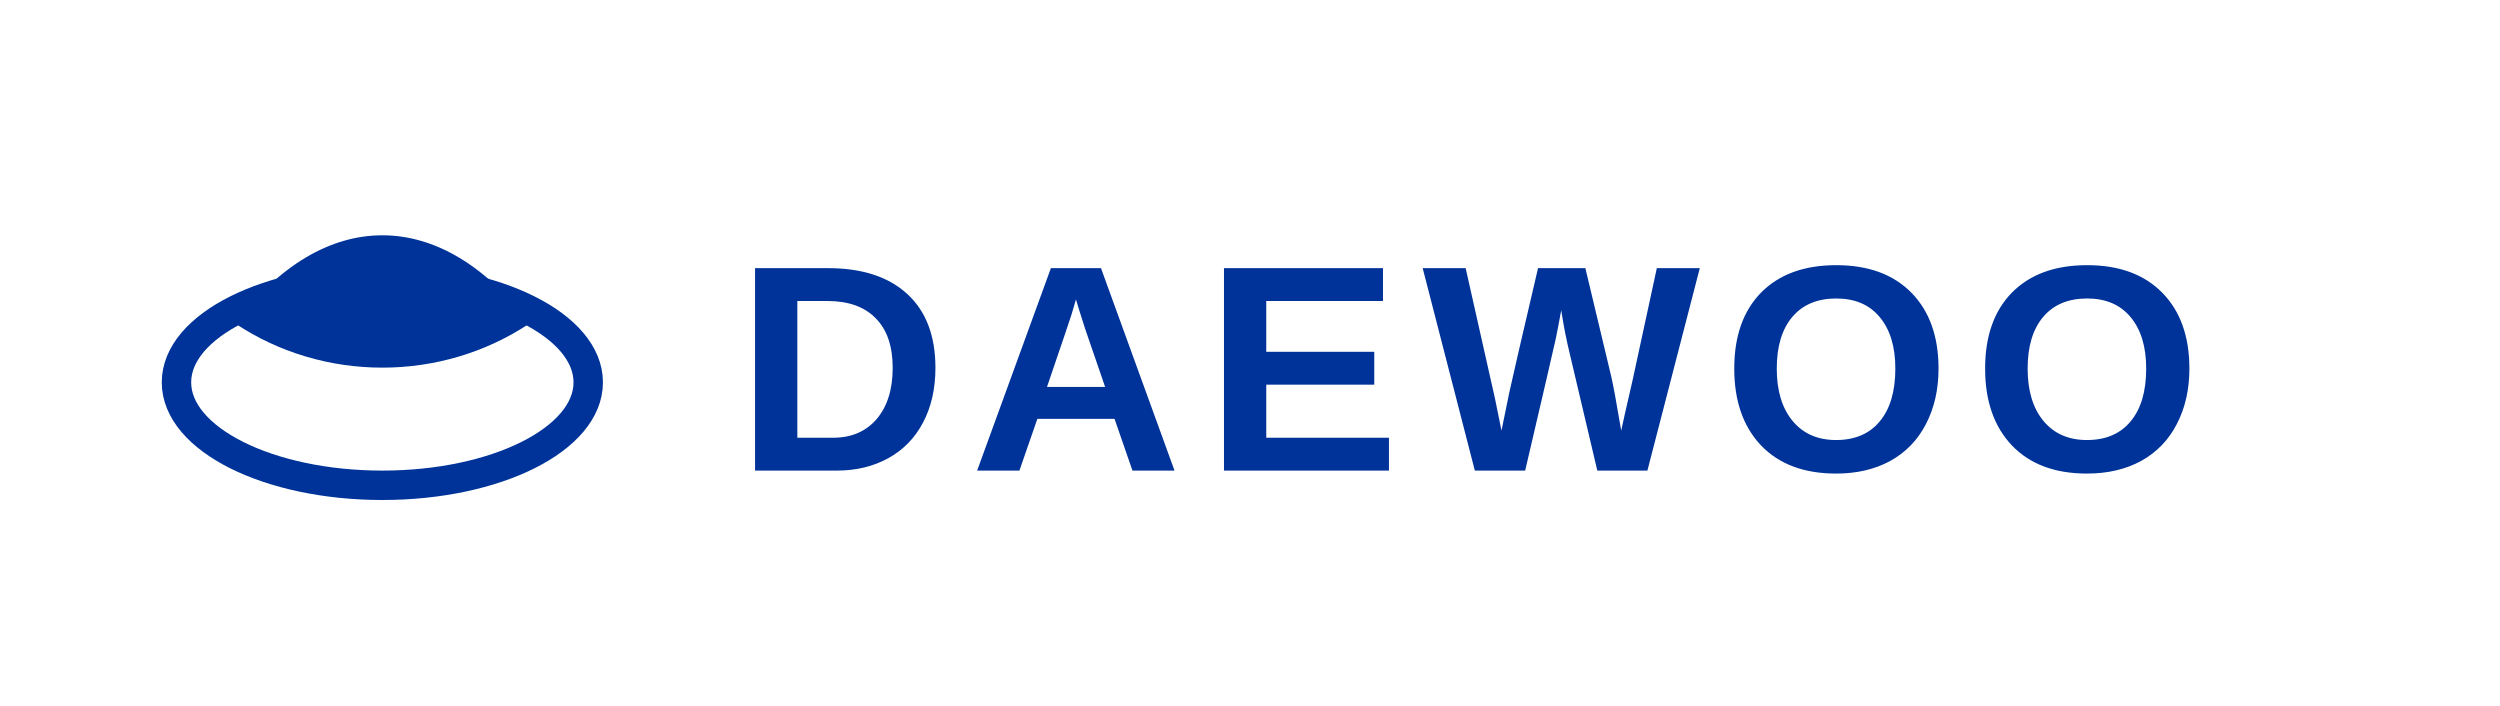
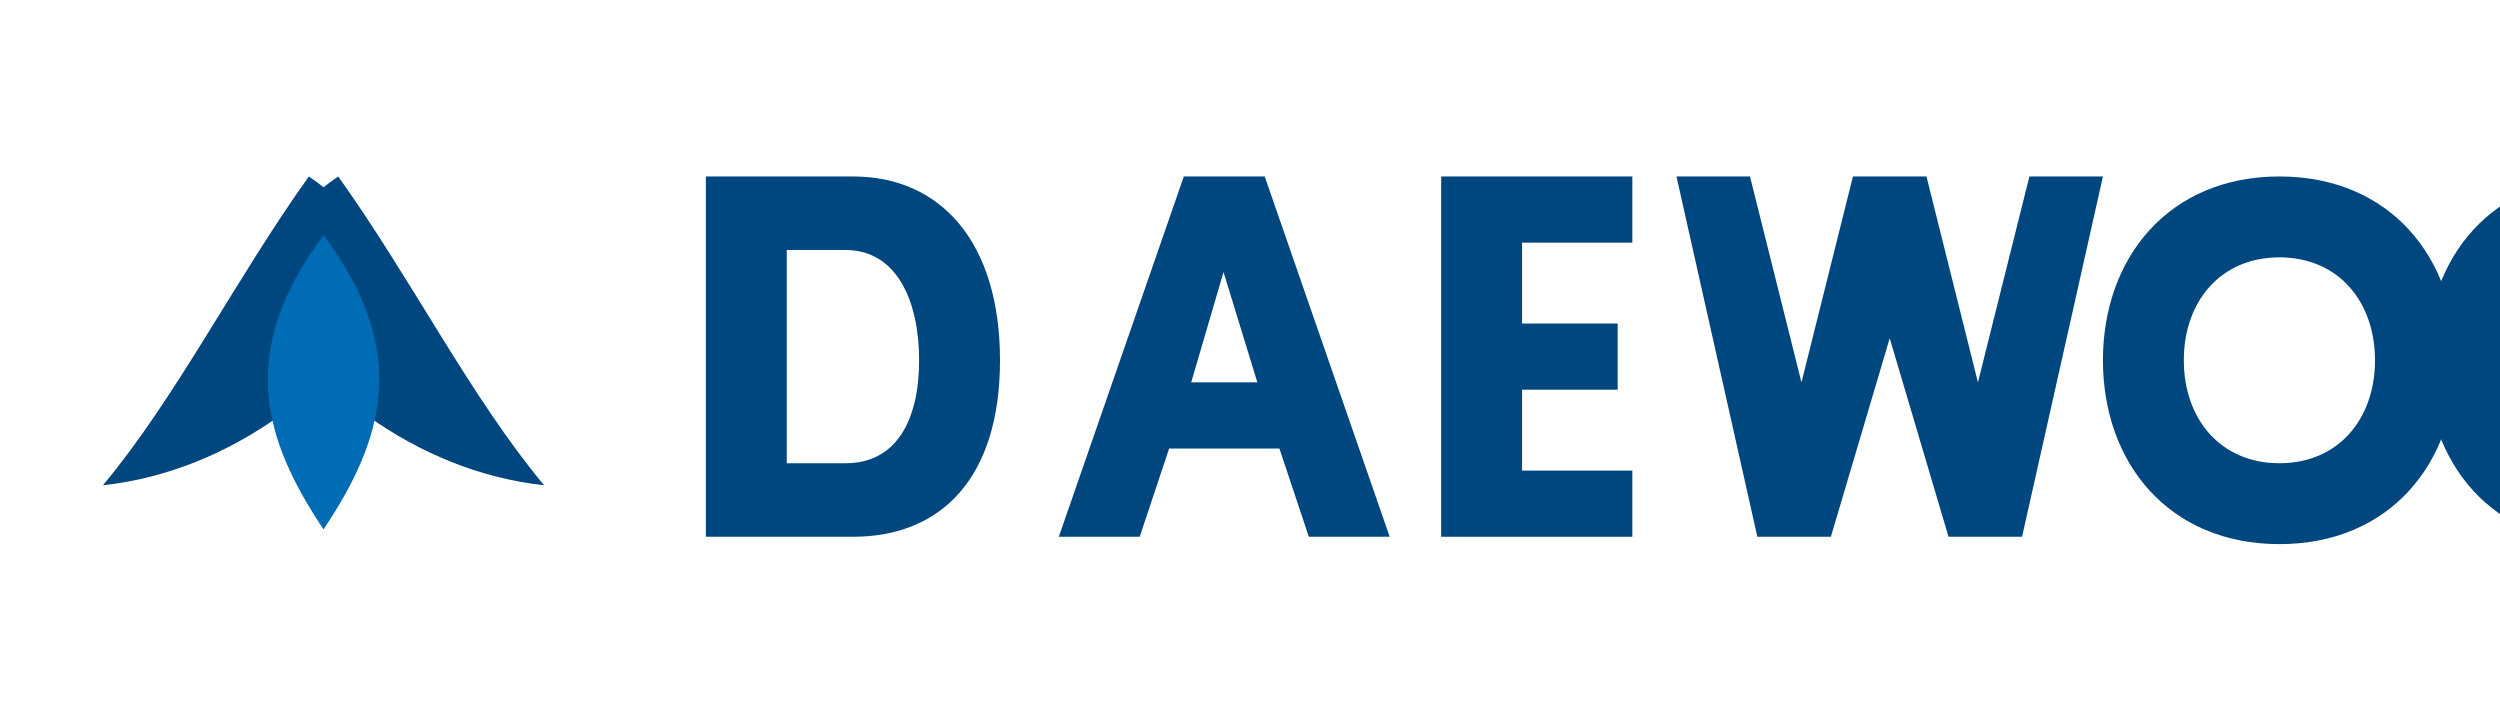
<svg xmlns="http://www.w3.org/2000/svg" viewBox="0 0 170 48" fill="none">
-   <g transform="translate(10, 8)">
-     <path d="M6 14 C12 6, 20 6, 26 14 C20 18, 12 18, 6 14 Z" fill="#003399" />
-     <ellipse cx="16" cy="18" rx="14" ry="7" fill="none" stroke="#003399" stroke-width="2" />
+   <g transform="translate(6, 9)">
+     <path d="M15 3 C10 10, 6 18, 1 24 C10 23, 17 17, 21 11 C20 8, 18 5, 15 3 Z" fill="#00467F" />
+     <path d="M17 3 C22 10, 26 18, 31 24 C22 23, 15 17, 11 11 C12 8, 14 5, 17 3 Z" fill="#00467F" />
+     <path d="M16 27 C12 21, 10 15, 16 7 C22 15, 20 21, 16 27 Z" fill="#006CB5" />
  </g>
-   <text x="50" y="32" font-family="'Outfit', 'Helvetica Neue', Arial, sans-serif" font-weight="900" font-size="20" letter-spacing="1.5" fill="#003399">DAEWOO</text>
+   <g fill="#00467F" transform="translate(48, 12)">
+     <path d="M0 24.5 L0 0 L10 0 C16 0 20 4.5 20 12.5 C20 20.5 16 24.5 10 24.5 Z M5.5 19.5 L9.5 19.5 C13 19.5 14.5 16.5 14.5 12.5 C14.5 8.5 13 5 9.5 5 L5.5 5 Z" />
+     <path d="M24 24.5 L32.5 0 L38 0 L46.5 24.5 L41 24.5 L39 18.5 L31.5 18.5 L29.5 24.5 Z M33 14 L37.5 14 L35.2 6.5 Z" />
+     <path d="M50 24.5 L50 0 L63 0 L63 4.5 L55.5 4.5 L55.5 10 L62 10 L62 14.5 L55.5 14.5 L55.5 20 L63 20 L63 24.5 Z" />
+     <path d="M66 0 L71 0 L74.5 14 L78 0 L83 0 L86.5 14 L90 0 L95 0 L89.5 24.5 L84.5 24.5 L80.5 11 L76.5 24.5 L71.5 24.5 Z" />
+     <path d="M107 25 C99.5 25 95 19.5 95 12.5 C95 5.5 99.5 0 107 0 C114.5 0 119 5.5 119 12.5 C119 19.5 114.5 25 107 25 Z M107 19.5 C111 19.5 113.5 16.5 113.5 12.5 C113.5 8.5 111 5.5 107 5.5 C103 5.5 100.5 8.5 100.5 12.5 C100.5 16.5 103 19.5 107 19.5 Z" />
+     <path d="M129 25 C121.5 25 117 19.5 117 12.5 C117 5.5 121.5 0 129 0 C136.5 0 141 5.5 141 12.5 C141 19.5 136.5 25 129 25 Z M129 19.5 C133 19.5 135.5 16.5 135.5 12.5 C135.5 8.5 133 5.5 129 5.5 C125 5.5 122.5 8.5 122.5 12.5 C122.5 16.5 125 19.5 129 19.5 Z" />
+   </g>
</svg>
